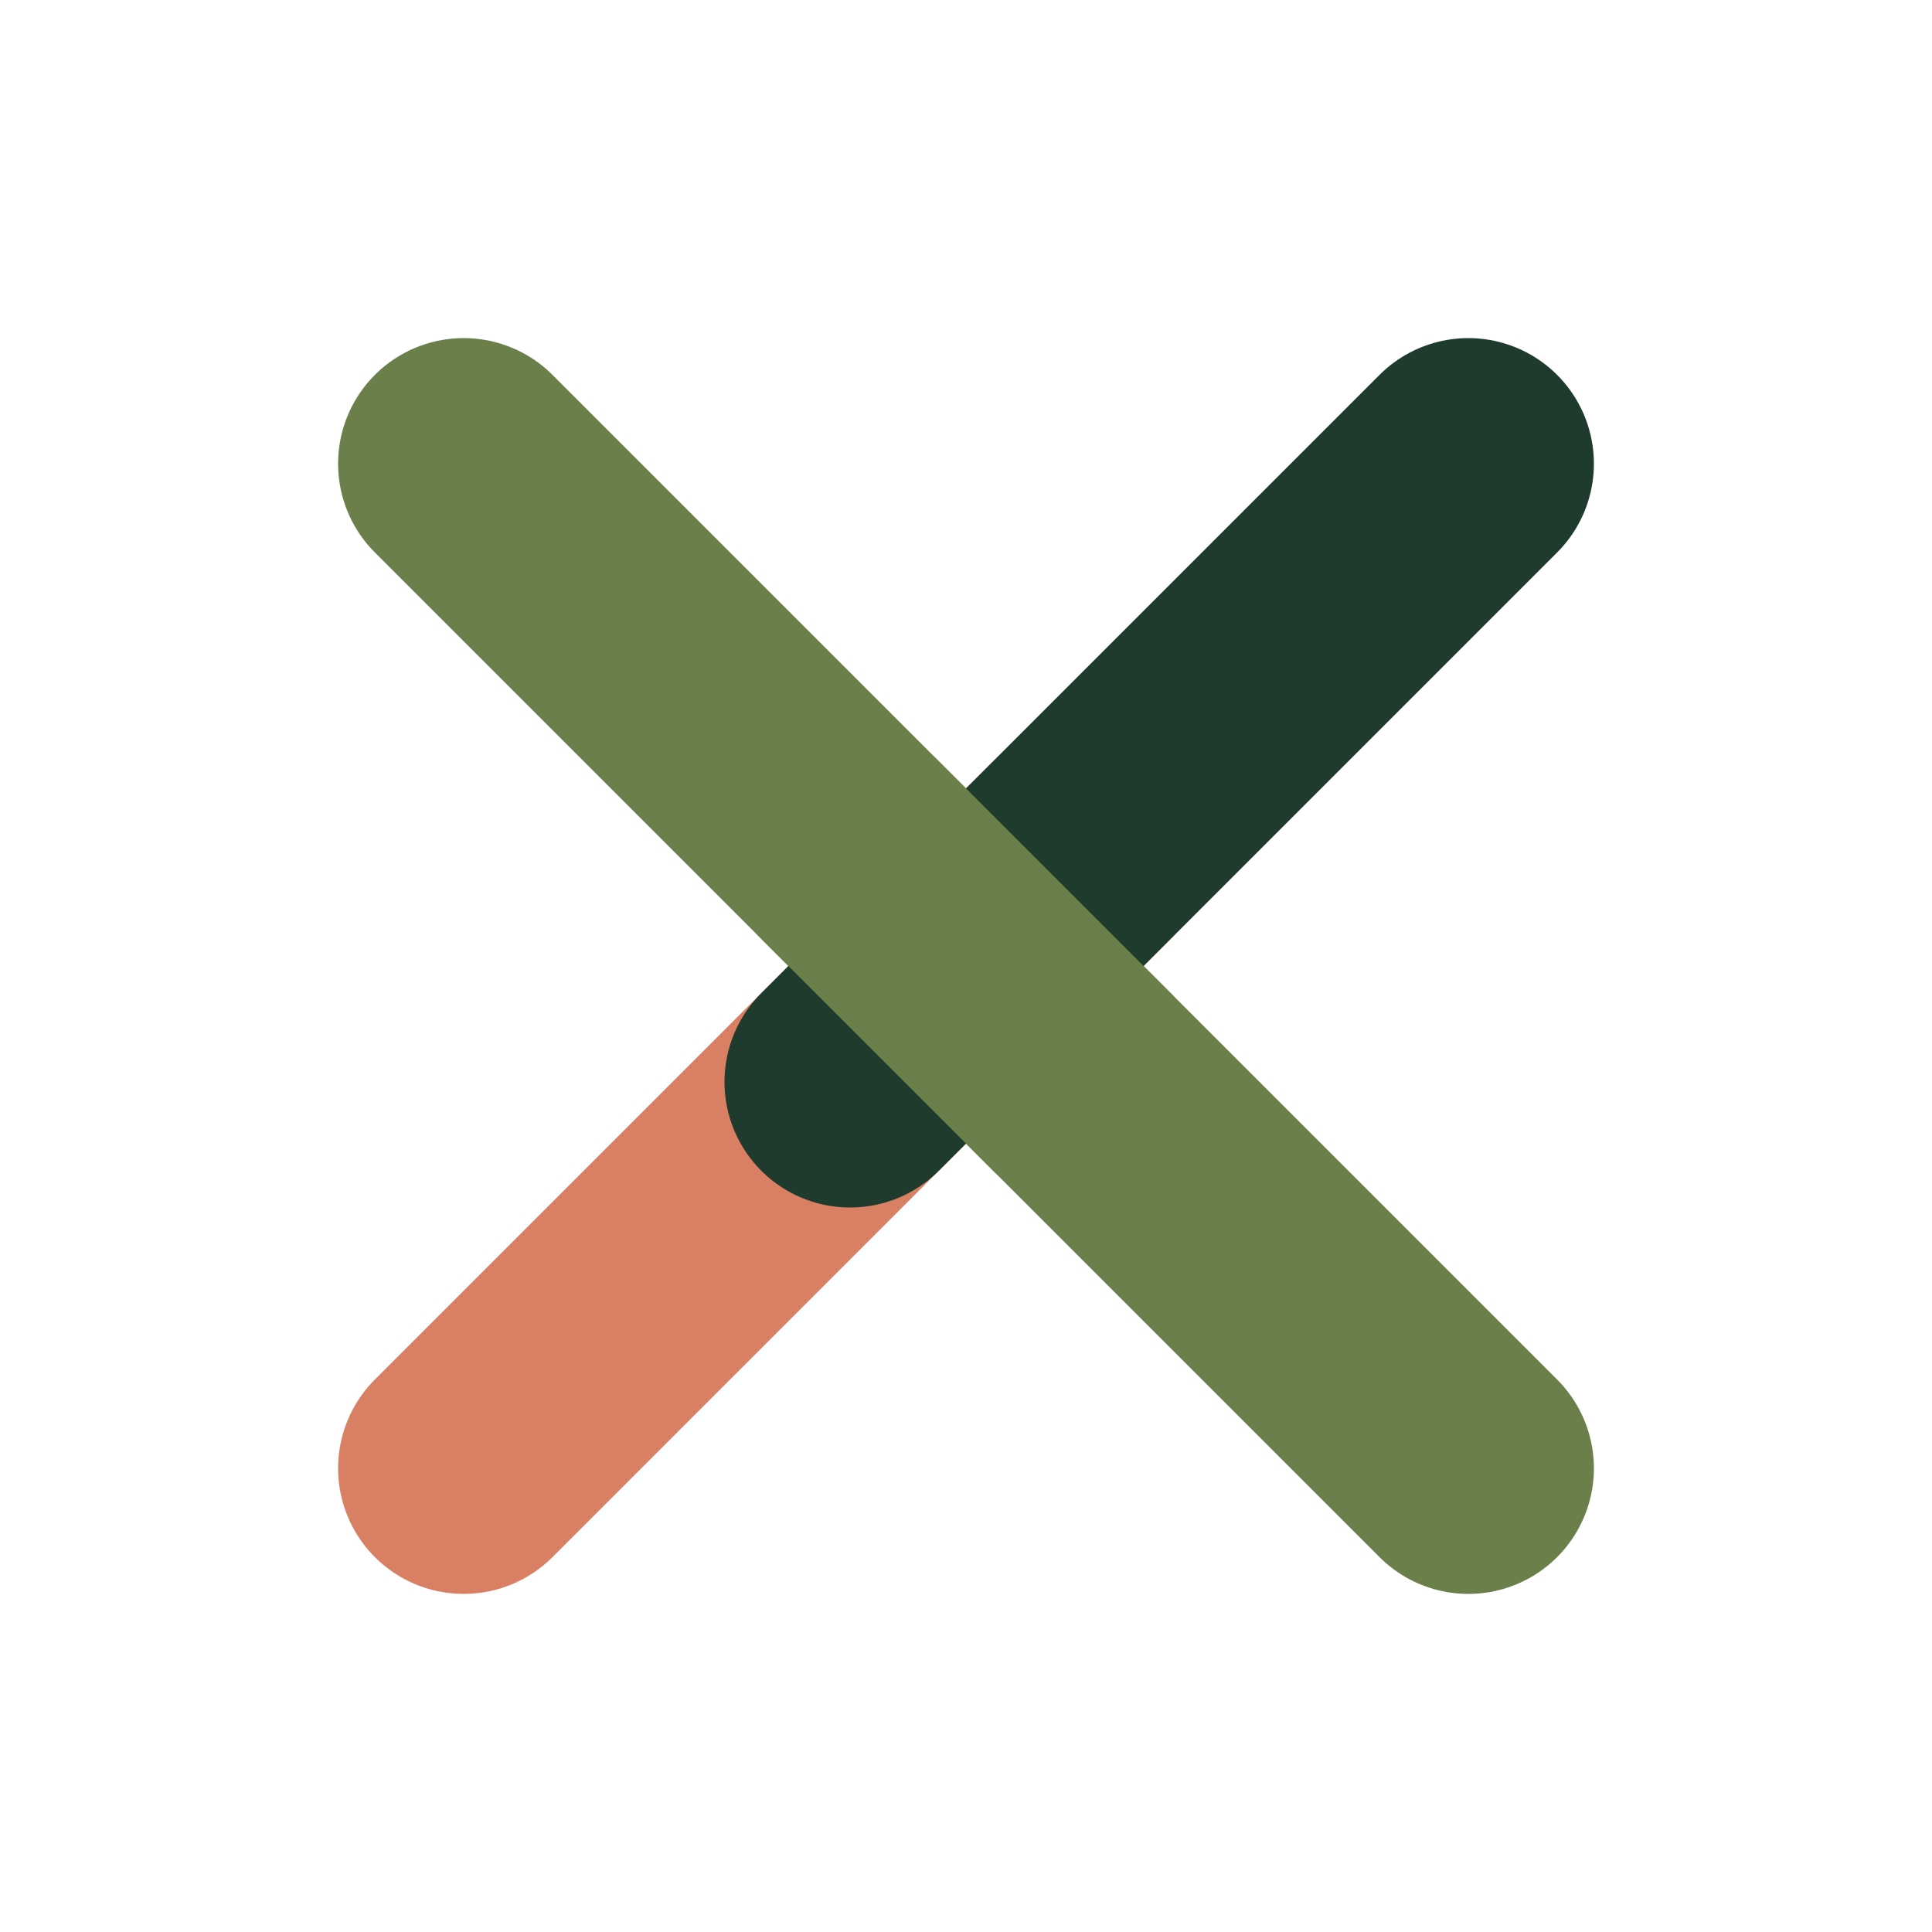
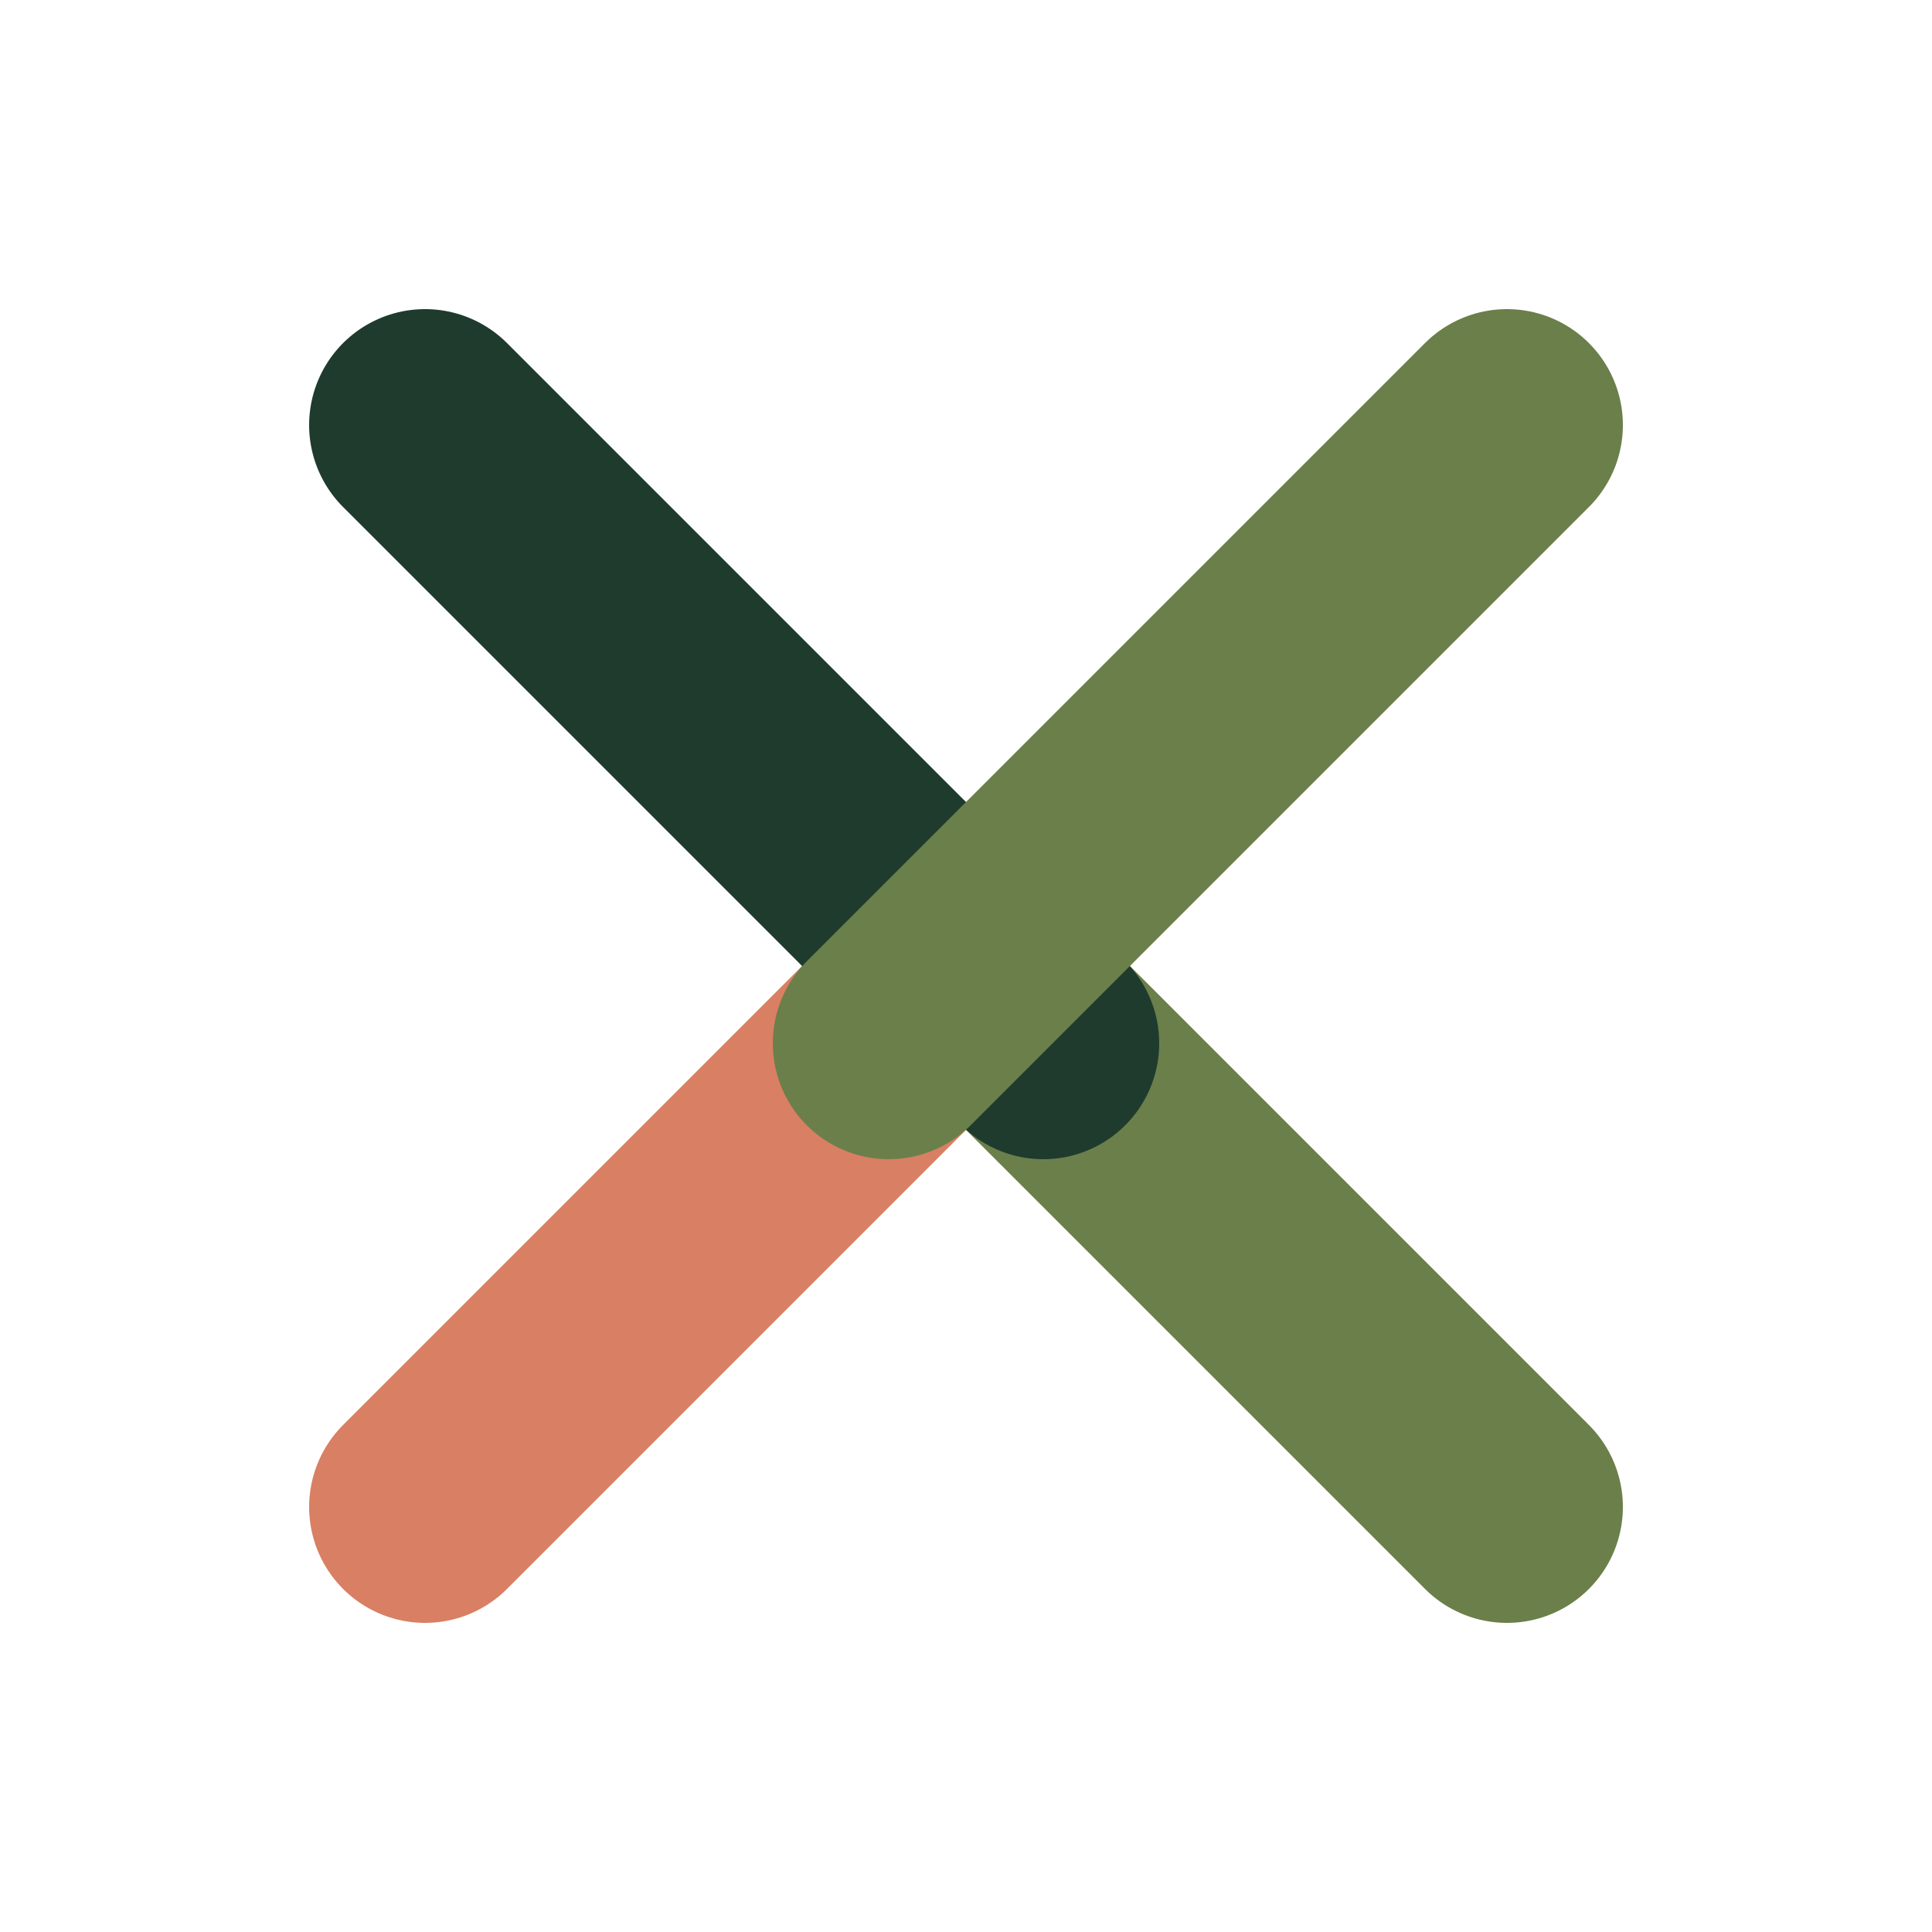
<svg xmlns="http://www.w3.org/2000/svg" viewBox="0 0 100 100" fill="none" aria-hidden="true">
-   <path d="M44 44 L76 76" stroke="#6B7F4A" stroke-width="13" stroke-linecap="round" />
-   <path d="M56 44 L24 76" stroke="#D97F63" stroke-width="13" stroke-linecap="round" />
-   <path d="M76 24 L44 56" stroke="#1E3B2E" stroke-width="13" stroke-linecap="round" />
-   <path d="M24 24 L56 56" stroke="#6B7F4A" stroke-width="13" stroke-linecap="round" />
+   <path d="M46 46 L78 78" stroke="#6B7F4A" stroke-width="12" stroke-linecap="round" />
+   <path d="M54 46 L22 78" stroke="#D97F63" stroke-width="12" stroke-linecap="round" />
+   <path d="M22 22 L54 54" stroke="#1E3B2E" stroke-width="12" stroke-linecap="round" />
+   <path d="M78 22 L46 54" stroke="#6B7F4A" stroke-width="12" stroke-linecap="round" />
</svg>
